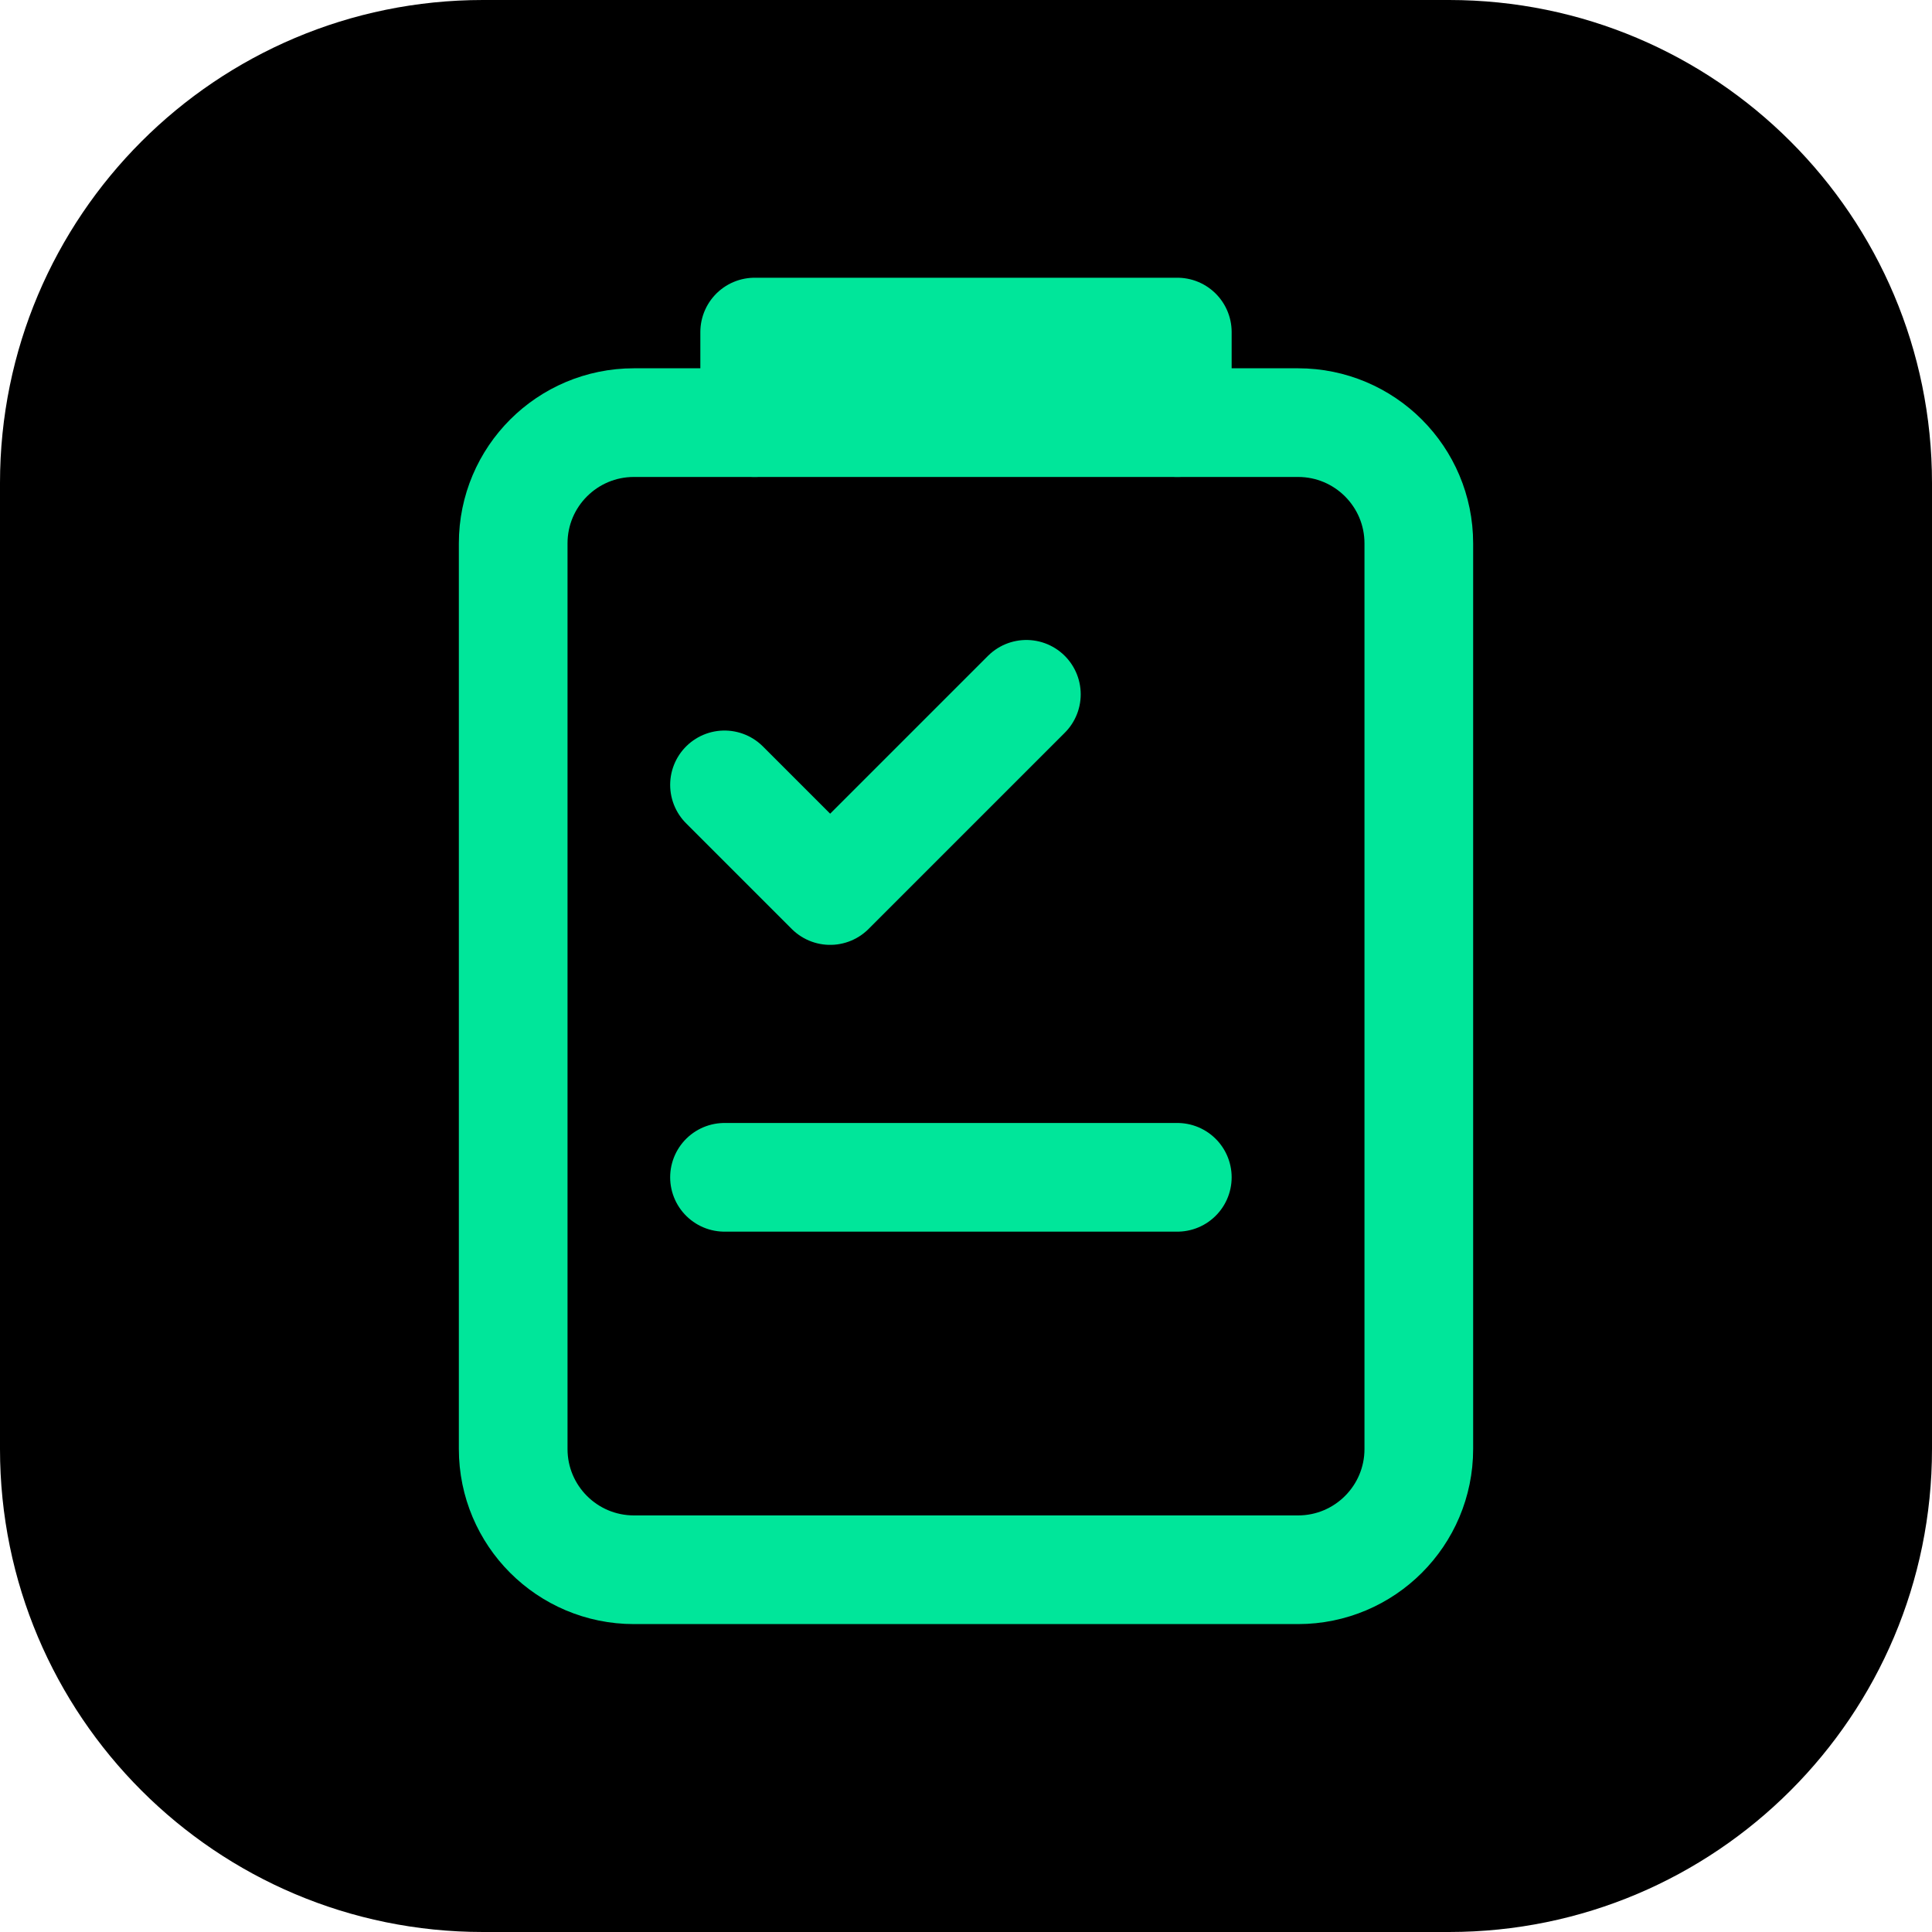
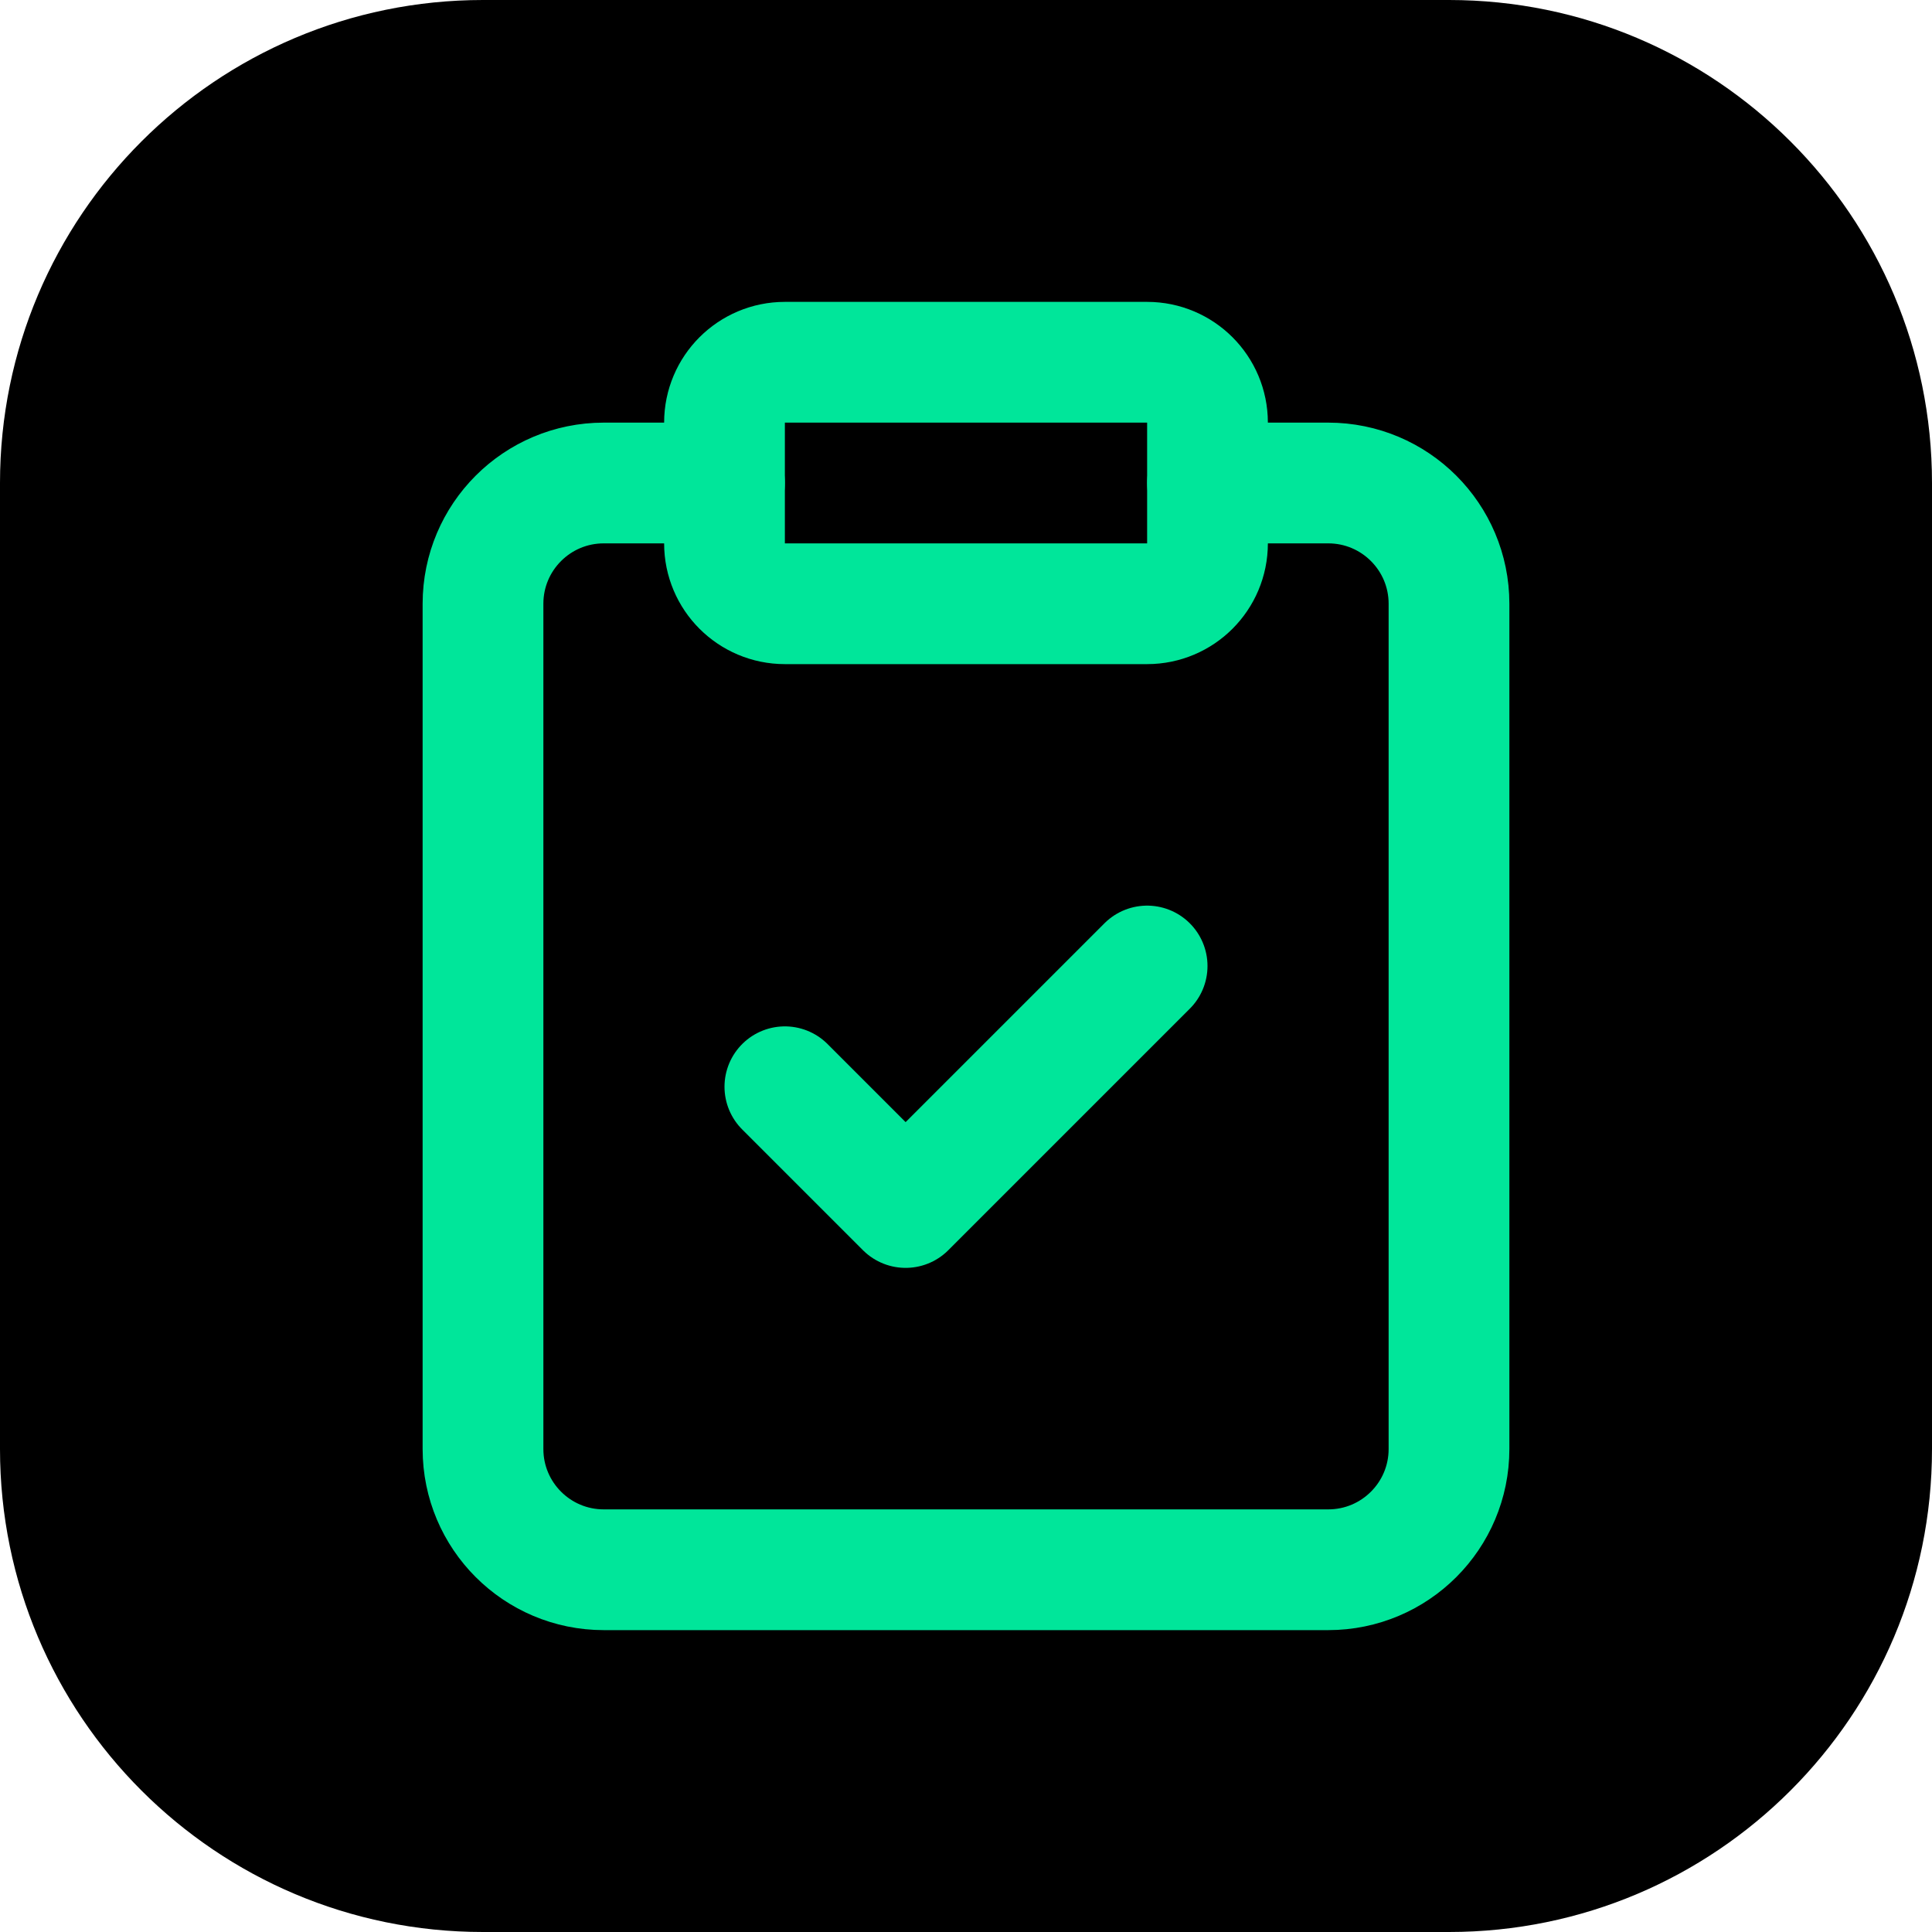
- <svg xmlns="http://www.w3.org/2000/svg" viewBox="0 0 64 64">
-   <rect width="64" height="64" rx="16" fill="#000000" />
-   <g fill="none" stroke="#00E69A" stroke-linecap="round" stroke-linejoin="round" stroke-width="3.6">
-     <rect x="17" y="14" width="30" height="38" rx="4" />
-     <path d="M25 14v-3h14v3" />
-     <path d="M24 26l3.5 3.5L34 23" />
-     <path d="M24 39h15" />
+ <svg xmlns="http://www.w3.org/2000/svg" viewBox="0 0 64 64" role="img" aria-label="FIBRAZO clipboard-check">
+   <rect x="0" y="0" width="64" height="64" rx="16" fill="#000000" />
+   <g transform="translate(8 8) scale(2)" fill="none" stroke="#00E69A" stroke-width="2" stroke-linecap="round" stroke-linejoin="round">
+     <rect width="8" height="4" x="8" y="2" rx="1" ry="1" />
+     <path d="M16 4h2a2 2 0 0 1 2 2v14a2 2 0 0 1-2 2H6a2 2 0 0 1-2-2V6a2 2 0 0 1 2-2h2" />
+     <path d="m9 14 2 2 4-4" />
  </g>
</svg>
